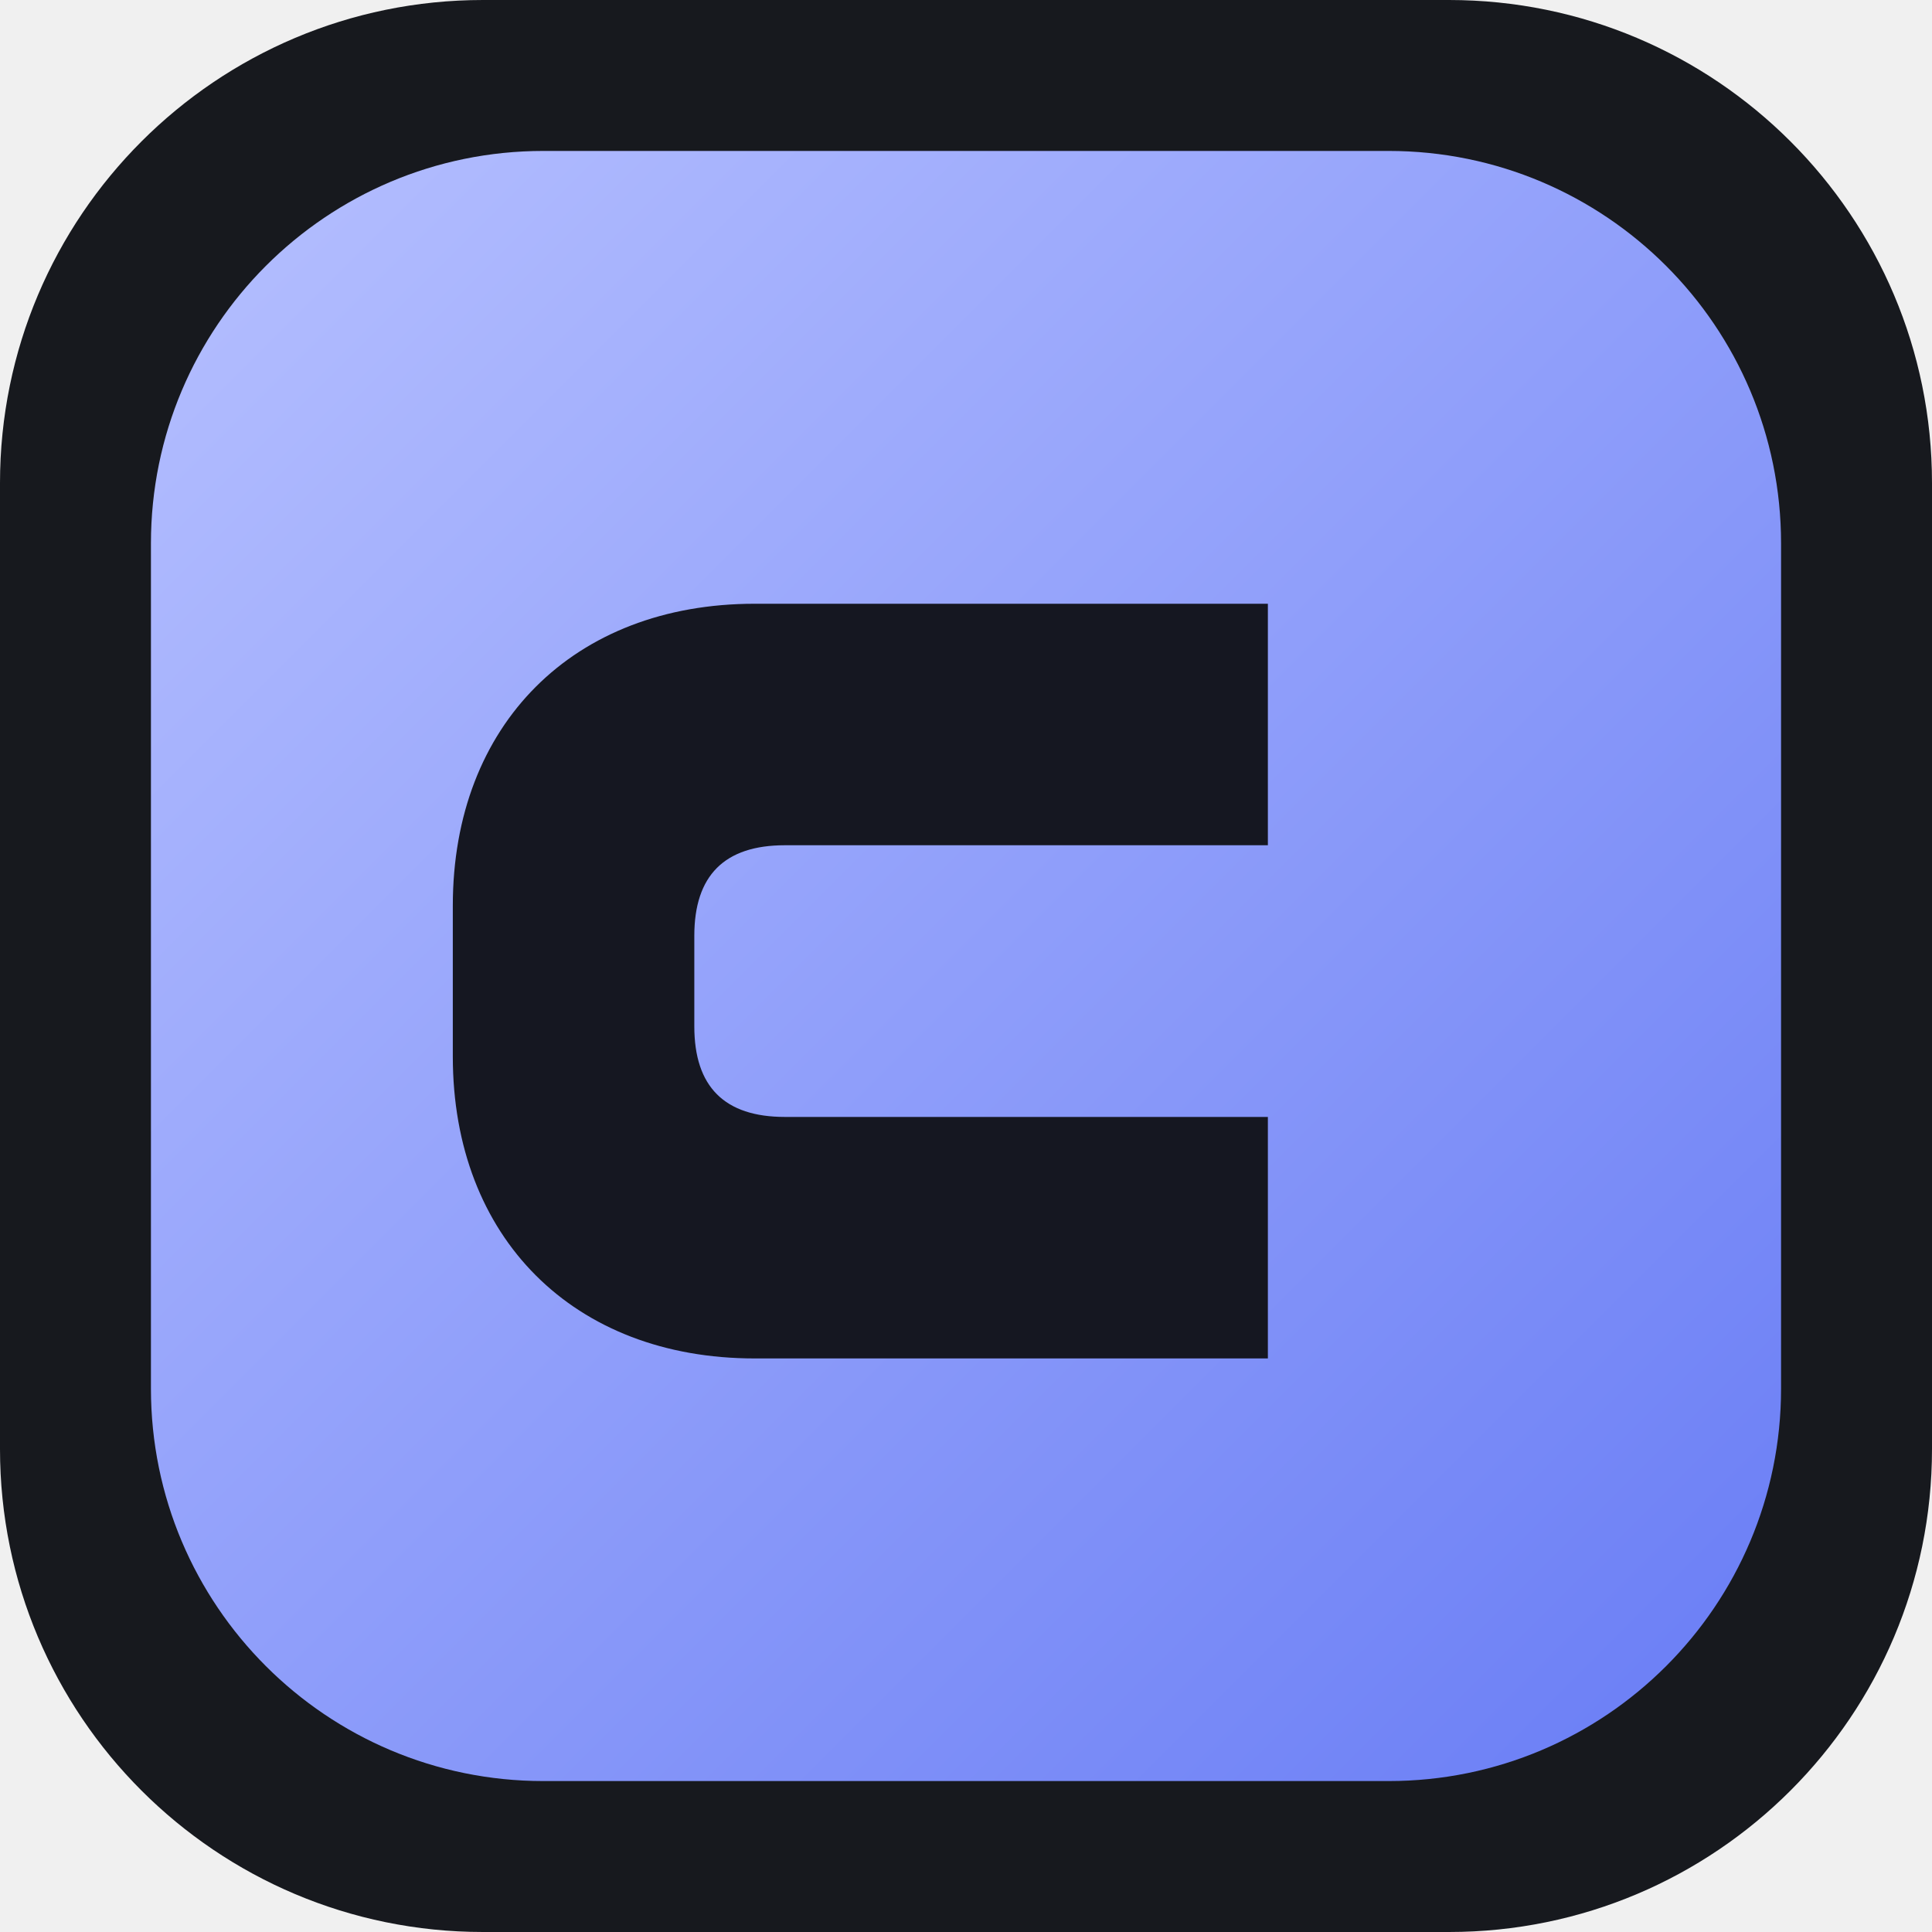
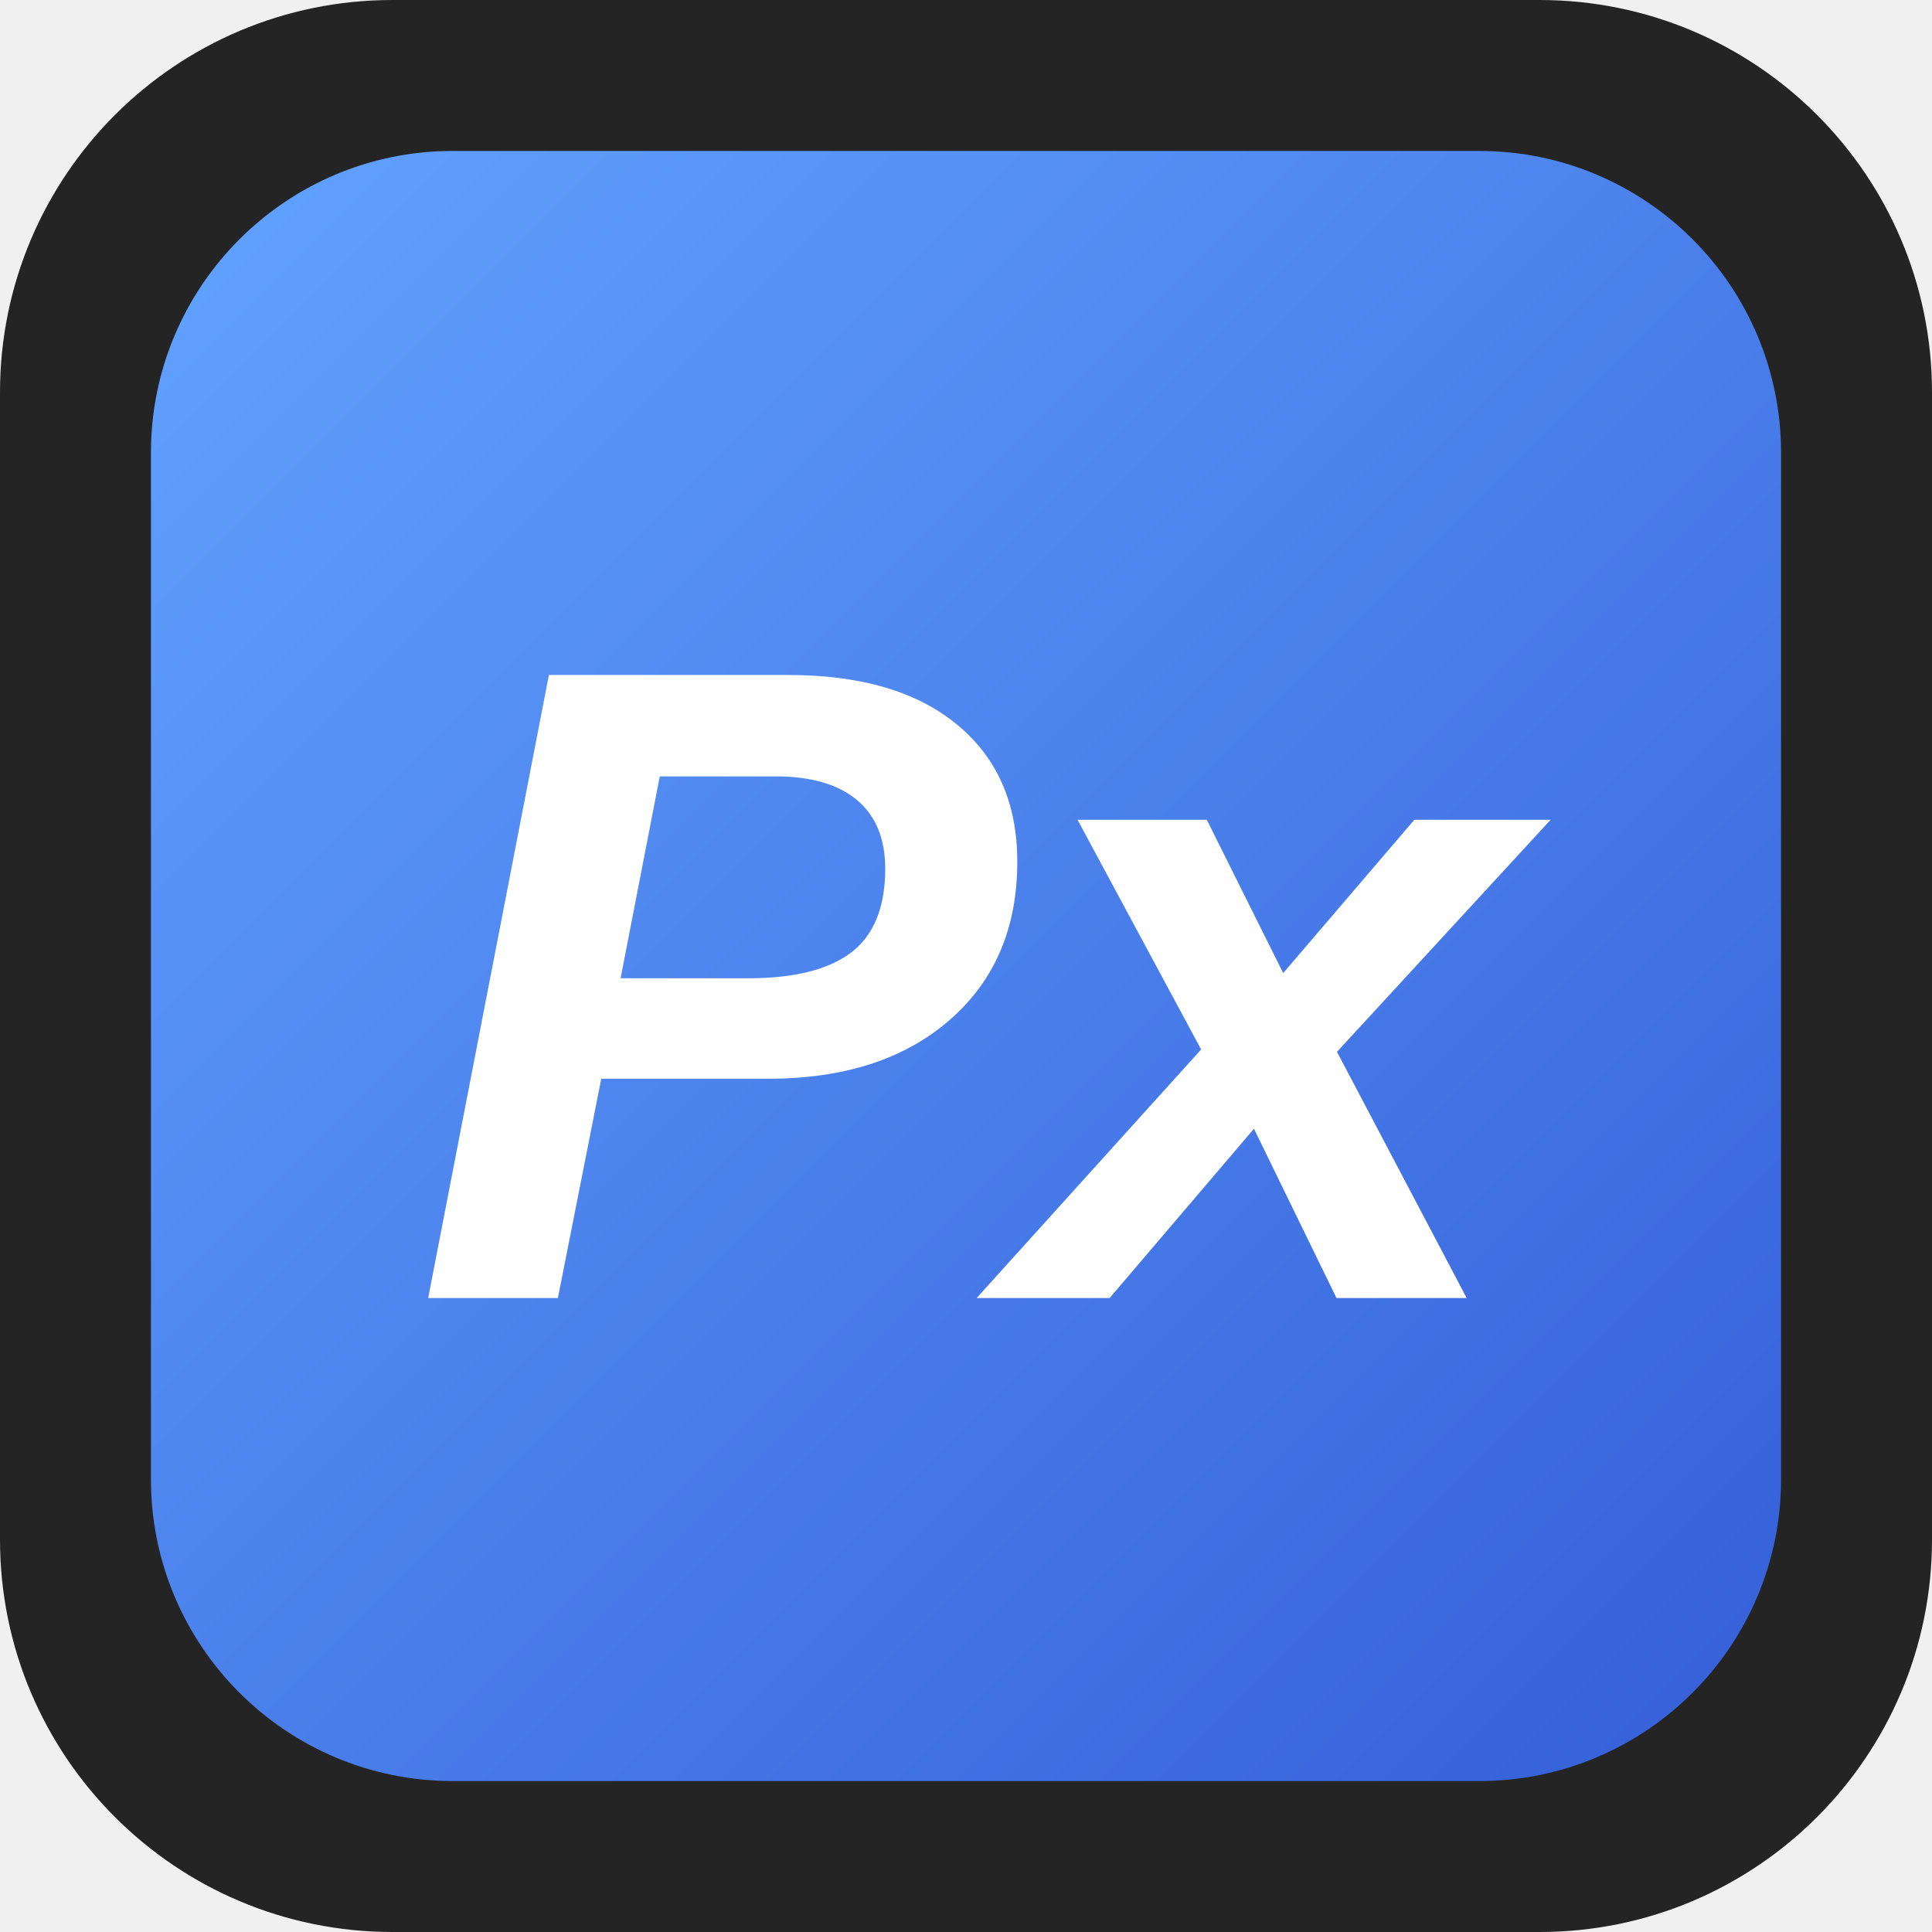
<svg xmlns="http://www.w3.org/2000/svg" viewBox="0 0 64 64">
  <defs>
    <linearGradient id="g" x1="0" y1="0" x2="1" y2="1">
-       <stop stop-color="#b6c0ff" />
-       <stop offset="1" stop-color="#687cf5" />
+       <stop stop-color="#62a3ff" />
+       <stop offset="1" stop-color="#345ed8" />
    </linearGradient>
  </defs>
-   <rect width="64" height="64" rx="16" fill="#17191e" />
-   <rect x="5" y="5" width="54" height="54" rx="13" fill="url(#g)" />
-   <path d="M42 20H25c-6 0-10 4-10 10v5c0 6 4 10 10 10h17v-8H26c-2 0-3-1-3-3v-3c0-2 1-3 3-3h16z" fill="#151721" />
+   <rect width="64" height="64" rx="13" fill="#242424" />
+   <rect x="5" y="5" width="54" height="54" rx="10" fill="url(#g)" />
+   <text x="32" y="43" text-anchor="middle" font-family="Arial,sans-serif" font-weight="900" font-style="italic" font-size="30" fill="white">Px</text>
</svg>
